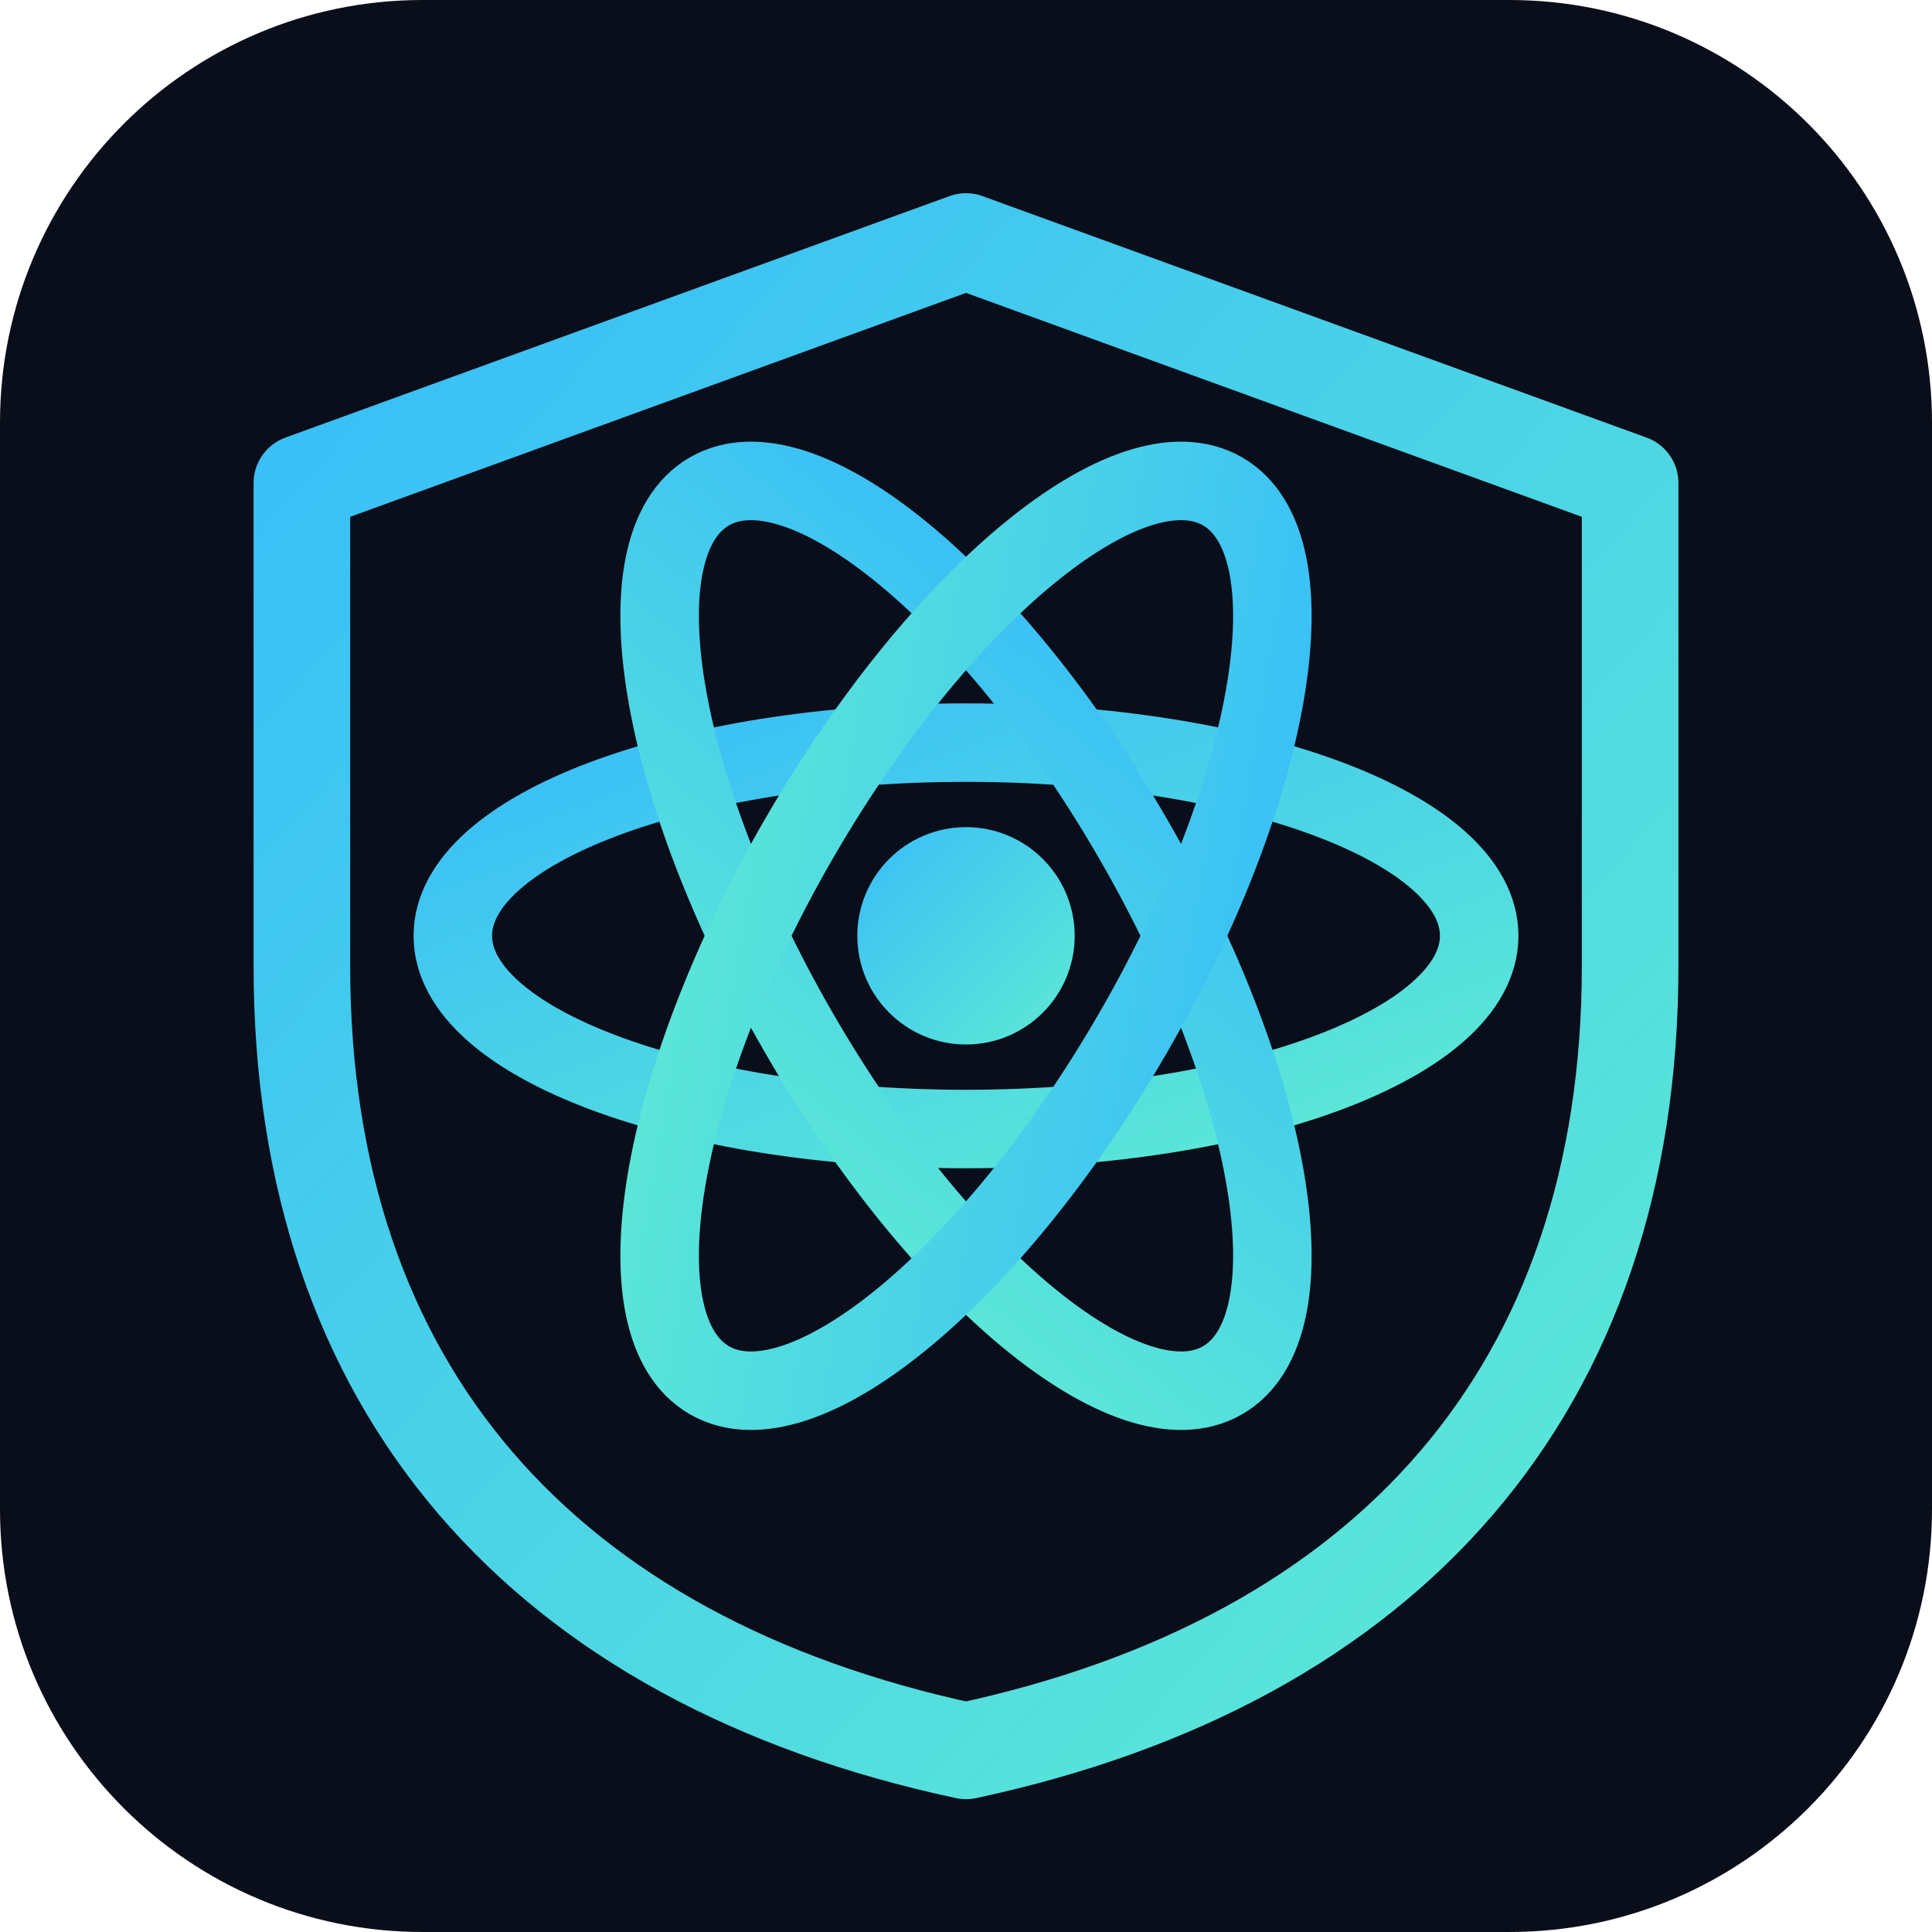
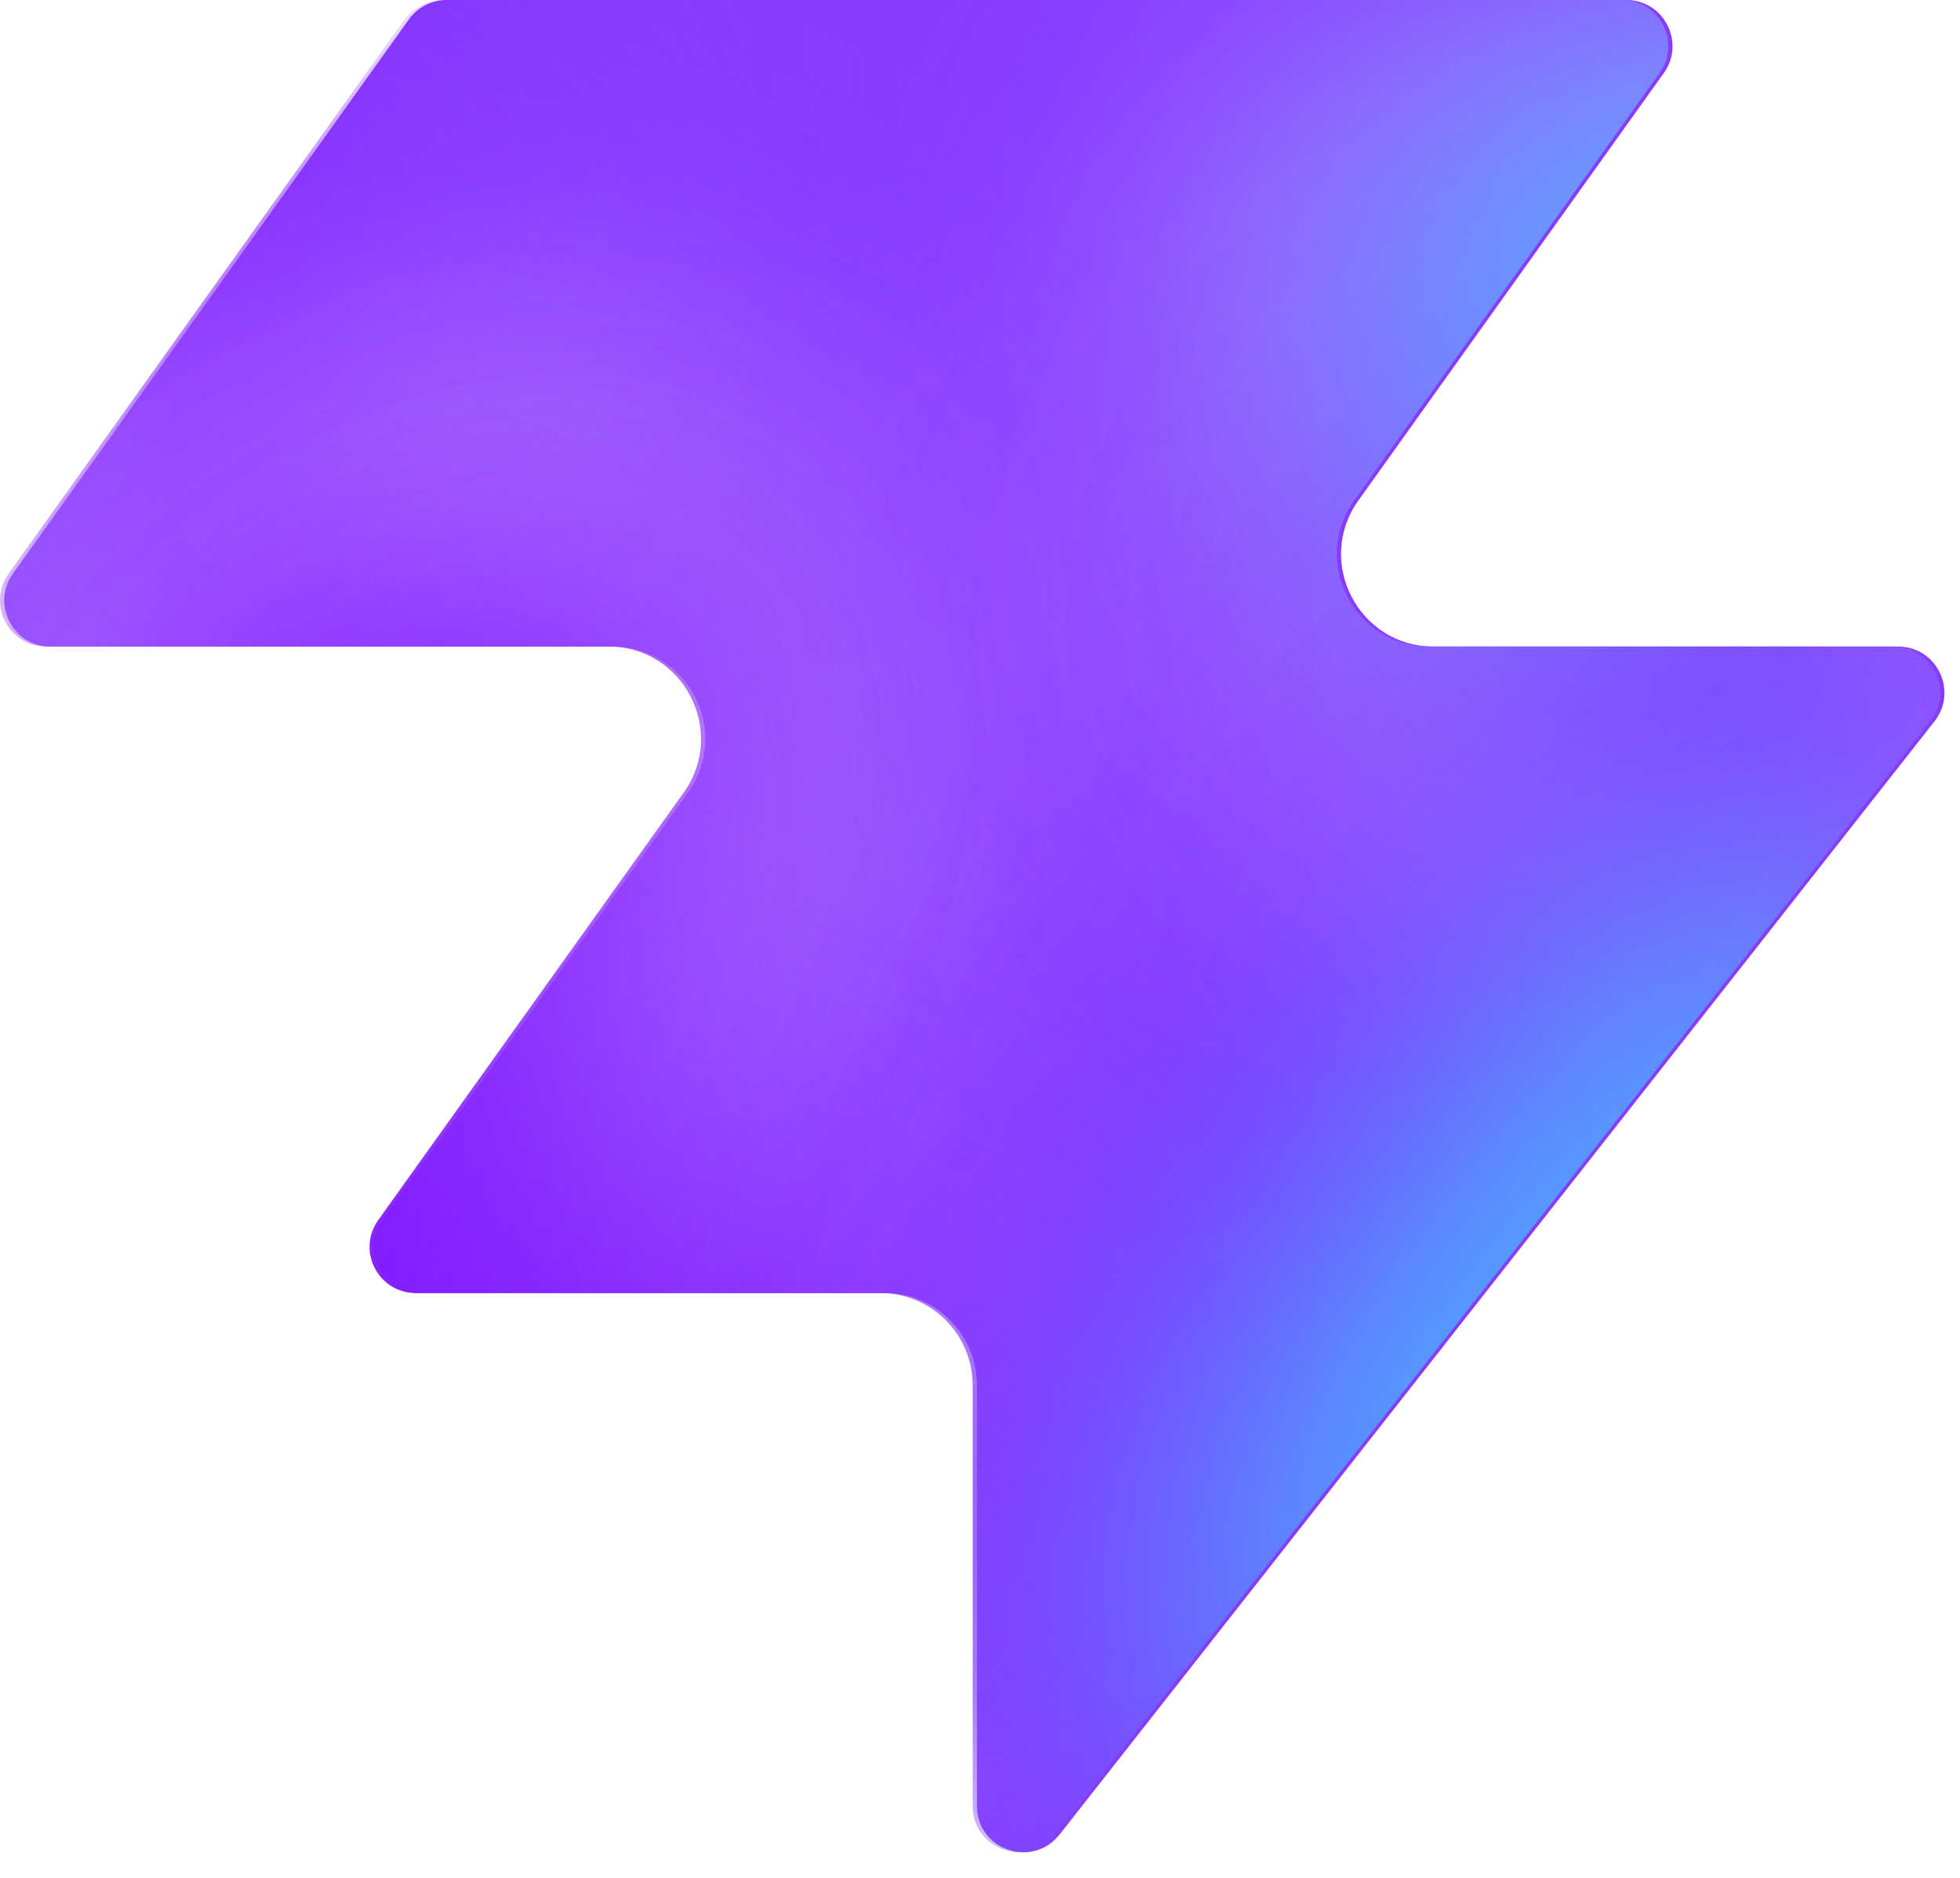
- <svg xmlns="http://www.w3.org/2000/svg" viewBox="0 0 32 32" width="32" height="32" role="img" aria-label="Thorium">
+ <svg xmlns="http://www.w3.org/2000/svg" width="48" height="46" fill="none" viewBox="0 0 48 46">
+   <path fill="#863bff" d="M25.946 44.938c-.664.845-2.021.375-2.021-.698V33.937a2.26 2.26 0 0 0-2.262-2.262H10.287c-.92 0-1.456-1.04-.92-1.788l7.48-10.471c1.07-1.497 0-3.578-1.842-3.578H1.237c-.92 0-1.456-1.04-.92-1.788L10.013.474c.214-.297.556-.474.92-.474h28.894c.92 0 1.456 1.04.92 1.788l-7.48 10.471c-1.07 1.498 0 3.579 1.842 3.579h11.377c.943 0 1.473 1.088.89 1.83L25.947 44.94z" style="fill:#863bff;fill:color(display-p3 .525 .23 1);fill-opacity:1" />
+   <mask id="a" width="48" height="46" x="0" y="0" maskUnits="userSpaceOnUse" style="mask-type:alpha">
+     <path fill="#000" d="M25.842 44.938c-.664.844-2.021.375-2.021-.698V33.937a2.26 2.26 0 0 0-2.262-2.262H10.183c-.92 0-1.456-1.04-.92-1.788l7.48-10.471c1.07-1.498 0-3.579-1.842-3.579H1.133c-.92 0-1.456-1.04-.92-1.787L9.91.473c.214-.297.556-.474.92-.474h28.894c.92 0 1.456 1.04.92 1.788l-7.48 10.471c-1.07 1.498 0 3.578 1.842 3.578h11.377c.943 0 1.473 1.088.89 1.832L25.843 44.94z" style="fill:#000;fill-opacity:1" />
+   </mask>
+   <g mask="url(#a)">
+     <g filter="url(#b)">
+       <ellipse cx="5.508" cy="14.704" fill="#ede6ff" rx="5.508" ry="14.704" style="fill:#ede6ff;fill:color(display-p3 .927 .903 1);fill-opacity:1" transform="matrix(.00324 1 1 -.00324 -4.47 31.516)" />
+     </g>
+     <g filter="url(#c)">
+       <ellipse cx="10.399" cy="29.851" fill="#ede6ff" rx="10.399" ry="29.851" style="fill:#ede6ff;fill:color(display-p3 .927 .903 1);fill-opacity:1" transform="matrix(.00324 1 1 -.00324 -39.328 7.883)" />
+     </g>
+     <g filter="url(#d)">
+       <ellipse cx="5.508" cy="30.487" fill="#7e14ff" rx="5.508" ry="30.487" style="fill:#7e14ff;fill:color(display-p3 .492 .077 1);fill-opacity:1" transform="rotate(89.814 -25.913 -14.639)scale(1 -1)" />
+     </g>
+     <g filter="url(#e)">
+       <ellipse cx="5.508" cy="30.599" fill="#7e14ff" rx="5.508" ry="30.599" style="fill:#7e14ff;fill:color(display-p3 .492 .077 1);fill-opacity:1" transform="rotate(89.814 -32.644 -3.334)scale(1 -1)" />
+     </g>
+     <g filter="url(#f)">
+       <ellipse cx="5.508" cy="30.599" fill="#7e14ff" rx="5.508" ry="30.599" style="fill:#7e14ff;fill:color(display-p3 .492 .077 1);fill-opacity:1" transform="matrix(.00324 1 1 -.00324 -34.34 30.47)" />
+     </g>
+     <g filter="url(#g)">
+       <ellipse cx="14.072" cy="22.078" fill="#ede6ff" rx="14.072" ry="22.078" style="fill:#ede6ff;fill:color(display-p3 .927 .903 1);fill-opacity:1" transform="rotate(93.35 24.506 48.493)scale(-1 1)" />
+     </g>
+     <g filter="url(#h)">
+       <ellipse cx="3.47" cy="21.501" fill="#7e14ff" rx="3.47" ry="21.501" style="fill:#7e14ff;fill:color(display-p3 .492 .077 1);fill-opacity:1" transform="rotate(89.009 28.708 47.59)scale(-1 1)" />
+     </g>
+     <g filter="url(#i)">
+       <ellipse cx="3.47" cy="21.501" fill="#7e14ff" rx="3.47" ry="21.501" style="fill:#7e14ff;fill:color(display-p3 .492 .077 1);fill-opacity:1" transform="rotate(89.009 28.708 47.59)scale(-1 1)" />
+     </g>
+     <g filter="url(#j)">
+       <ellipse cx=".387" cy="8.972" fill="#7e14ff" rx="4.407" ry="29.108" style="fill:#7e14ff;fill:color(display-p3 .492 .077 1);fill-opacity:1" transform="rotate(39.51 .387 8.972)" />
+     </g>
+     <g filter="url(#k)">
+       <ellipse cx="47.523" cy="-6.092" fill="#7e14ff" rx="4.407" ry="29.108" style="fill:#7e14ff;fill:color(display-p3 .492 .077 1);fill-opacity:1" transform="rotate(37.892 47.523 -6.092)" />
+     </g>
+     <g filter="url(#l)">
+       <ellipse cx="41.412" cy="6.333" fill="#47bfff" rx="5.971" ry="9.665" style="fill:#47bfff;fill:color(display-p3 .28 .748 1);fill-opacity:1" transform="rotate(37.892 41.412 6.333)" />
+     </g>
+     <g filter="url(#m)">
+       <ellipse cx="-1.879" cy="38.332" fill="#7e14ff" rx="4.407" ry="29.108" style="fill:#7e14ff;fill:color(display-p3 .492 .077 1);fill-opacity:1" transform="rotate(37.892 -1.88 38.332)" />
+     </g>
+     <g filter="url(#n)">
+       <ellipse cx="-1.879" cy="38.332" fill="#7e14ff" rx="4.407" ry="29.108" style="fill:#7e14ff;fill:color(display-p3 .492 .077 1);fill-opacity:1" transform="rotate(37.892 -1.88 38.332)" />
+     </g>
+     <g filter="url(#o)">
+       <ellipse cx="35.651" cy="29.907" fill="#7e14ff" rx="4.407" ry="29.108" style="fill:#7e14ff;fill:color(display-p3 .492 .077 1);fill-opacity:1" transform="rotate(37.892 35.651 29.907)" />
+     </g>
+     <g filter="url(#p)">
+       <ellipse cx="38.418" cy="32.4" fill="#47bfff" rx="5.971" ry="15.297" style="fill:#47bfff;fill:color(display-p3 .28 .748 1);fill-opacity:1" transform="rotate(37.892 38.418 32.4)" />
+     </g>
+   </g>
  <defs>
-     <linearGradient id="f" x1="0" y1="0" x2="1" y2="1">
-       <stop offset="0" stop-color="#38bdf8" />
-       <stop offset="1" stop-color="#5eead4" />
-     </linearGradient>
+     <filter id="b" width="60.045" height="41.654" x="-19.77" y="16.149" color-interpolation-filters="sRGB" filterUnits="userSpaceOnUse">
+       <feFlood flood-opacity="0" result="BackgroundImageFix" />
+       <feBlend in="SourceGraphic" in2="BackgroundImageFix" result="shape" />
+       <feGaussianBlur result="effect1_foregroundBlur_2002_17158" stdDeviation="7.659" />
+     </filter>
+     <filter id="c" width="90.34" height="51.437" x="-54.613" y="-7.533" color-interpolation-filters="sRGB" filterUnits="userSpaceOnUse">
+       <feFlood flood-opacity="0" result="BackgroundImageFix" />
+       <feBlend in="SourceGraphic" in2="BackgroundImageFix" result="shape" />
+       <feGaussianBlur result="effect1_foregroundBlur_2002_17158" stdDeviation="7.659" />
+     </filter>
+     <filter id="d" width="79.355" height="29.4" x="-49.64" y="2.03" color-interpolation-filters="sRGB" filterUnits="userSpaceOnUse">
+       <feFlood flood-opacity="0" result="BackgroundImageFix" />
+       <feBlend in="SourceGraphic" in2="BackgroundImageFix" result="shape" />
+       <feGaussianBlur result="effect1_foregroundBlur_2002_17158" stdDeviation="4.596" />
+     </filter>
+     <filter id="e" width="79.579" height="29.4" x="-45.045" y="20.029" color-interpolation-filters="sRGB" filterUnits="userSpaceOnUse">
+       <feFlood flood-opacity="0" result="BackgroundImageFix" />
+       <feBlend in="SourceGraphic" in2="BackgroundImageFix" result="shape" />
+       <feGaussianBlur result="effect1_foregroundBlur_2002_17158" stdDeviation="4.596" />
+     </filter>
+     <filter id="f" width="79.579" height="29.4" x="-43.513" y="21.178" color-interpolation-filters="sRGB" filterUnits="userSpaceOnUse">
+       <feFlood flood-opacity="0" result="BackgroundImageFix" />
+       <feBlend in="SourceGraphic" in2="BackgroundImageFix" result="shape" />
+       <feGaussianBlur result="effect1_foregroundBlur_2002_17158" stdDeviation="4.596" />
+     </filter>
+     <filter id="g" width="74.749" height="58.852" x="15.756" y="-17.901" color-interpolation-filters="sRGB" filterUnits="userSpaceOnUse">
+       <feFlood flood-opacity="0" result="BackgroundImageFix" />
+       <feBlend in="SourceGraphic" in2="BackgroundImageFix" result="shape" />
+       <feGaussianBlur result="effect1_foregroundBlur_2002_17158" stdDeviation="7.659" />
+     </filter>
+     <filter id="h" width="61.377" height="25.362" x="23.548" y="2.284" color-interpolation-filters="sRGB" filterUnits="userSpaceOnUse">
+       <feFlood flood-opacity="0" result="BackgroundImageFix" />
+       <feBlend in="SourceGraphic" in2="BackgroundImageFix" result="shape" />
+       <feGaussianBlur result="effect1_foregroundBlur_2002_17158" stdDeviation="4.596" />
+     </filter>
+     <filter id="i" width="61.377" height="25.362" x="23.548" y="2.284" color-interpolation-filters="sRGB" filterUnits="userSpaceOnUse">
+       <feFlood flood-opacity="0" result="BackgroundImageFix" />
+       <feBlend in="SourceGraphic" in2="BackgroundImageFix" result="shape" />
+       <feGaussianBlur result="effect1_foregroundBlur_2002_17158" stdDeviation="4.596" />
+     </filter>
+     <filter id="j" width="56.045" height="63.649" x="-27.636" y="-22.853" color-interpolation-filters="sRGB" filterUnits="userSpaceOnUse">
+       <feFlood flood-opacity="0" result="BackgroundImageFix" />
+       <feBlend in="SourceGraphic" in2="BackgroundImageFix" result="shape" />
+       <feGaussianBlur result="effect1_foregroundBlur_2002_17158" stdDeviation="4.596" />
+     </filter>
+     <filter id="k" width="54.814" height="64.646" x="20.116" y="-38.415" color-interpolation-filters="sRGB" filterUnits="userSpaceOnUse">
+       <feFlood flood-opacity="0" result="BackgroundImageFix" />
+       <feBlend in="SourceGraphic" in2="BackgroundImageFix" result="shape" />
+       <feGaussianBlur result="effect1_foregroundBlur_2002_17158" stdDeviation="4.596" />
+     </filter>
+     <filter id="l" width="33.541" height="35.313" x="24.641" y="-11.323" color-interpolation-filters="sRGB" filterUnits="userSpaceOnUse">
+       <feFlood flood-opacity="0" result="BackgroundImageFix" />
+       <feBlend in="SourceGraphic" in2="BackgroundImageFix" result="shape" />
+       <feGaussianBlur result="effect1_foregroundBlur_2002_17158" stdDeviation="4.596" />
+     </filter>
+     <filter id="m" width="54.814" height="64.646" x="-29.286" y="6.009" color-interpolation-filters="sRGB" filterUnits="userSpaceOnUse">
+       <feFlood flood-opacity="0" result="BackgroundImageFix" />
+       <feBlend in="SourceGraphic" in2="BackgroundImageFix" result="shape" />
+       <feGaussianBlur result="effect1_foregroundBlur_2002_17158" stdDeviation="4.596" />
+     </filter>
+     <filter id="n" width="54.814" height="64.646" x="-29.286" y="6.009" color-interpolation-filters="sRGB" filterUnits="userSpaceOnUse">
+       <feFlood flood-opacity="0" result="BackgroundImageFix" />
+       <feBlend in="SourceGraphic" in2="BackgroundImageFix" result="shape" />
+       <feGaussianBlur result="effect1_foregroundBlur_2002_17158" stdDeviation="4.596" />
+     </filter>
+     <filter id="o" width="54.814" height="64.646" x="8.244" y="-2.416" color-interpolation-filters="sRGB" filterUnits="userSpaceOnUse">
+       <feFlood flood-opacity="0" result="BackgroundImageFix" />
+       <feBlend in="SourceGraphic" in2="BackgroundImageFix" result="shape" />
+       <feGaussianBlur result="effect1_foregroundBlur_2002_17158" stdDeviation="4.596" />
+     </filter>
+     <filter id="p" width="39.409" height="43.623" x="18.713" y="10.588" color-interpolation-filters="sRGB" filterUnits="userSpaceOnUse">
+       <feFlood flood-opacity="0" result="BackgroundImageFix" />
+       <feBlend in="SourceGraphic" in2="BackgroundImageFix" result="shape" />
+       <feGaussianBlur result="effect1_foregroundBlur_2002_17158" stdDeviation="4.596" />
+     </filter>
  </defs>
-   <rect width="32" height="32" rx="7" fill="#0a0e1a" />
-   <path d="M16 4 L27 8 V16 C27 23 23 27.5 16 29 C9 27.5 5 23 5 16 V8 Z" fill="none" stroke="url(#f)" stroke-width="1.6" stroke-linejoin="round" />
-   <g fill="none" stroke="url(#f)" stroke-width="1.3">
-     <ellipse cx="16" cy="15.5" rx="8.5" ry="3.2" />
-     <ellipse cx="16" cy="15.5" rx="8.5" ry="3.2" transform="rotate(60 16 15.5)" />
-     <ellipse cx="16" cy="15.5" rx="8.5" ry="3.2" transform="rotate(120 16 15.5)" />
-   </g>
-   <circle cx="16" cy="15.5" r="1.8" fill="url(#f)" />
</svg>
